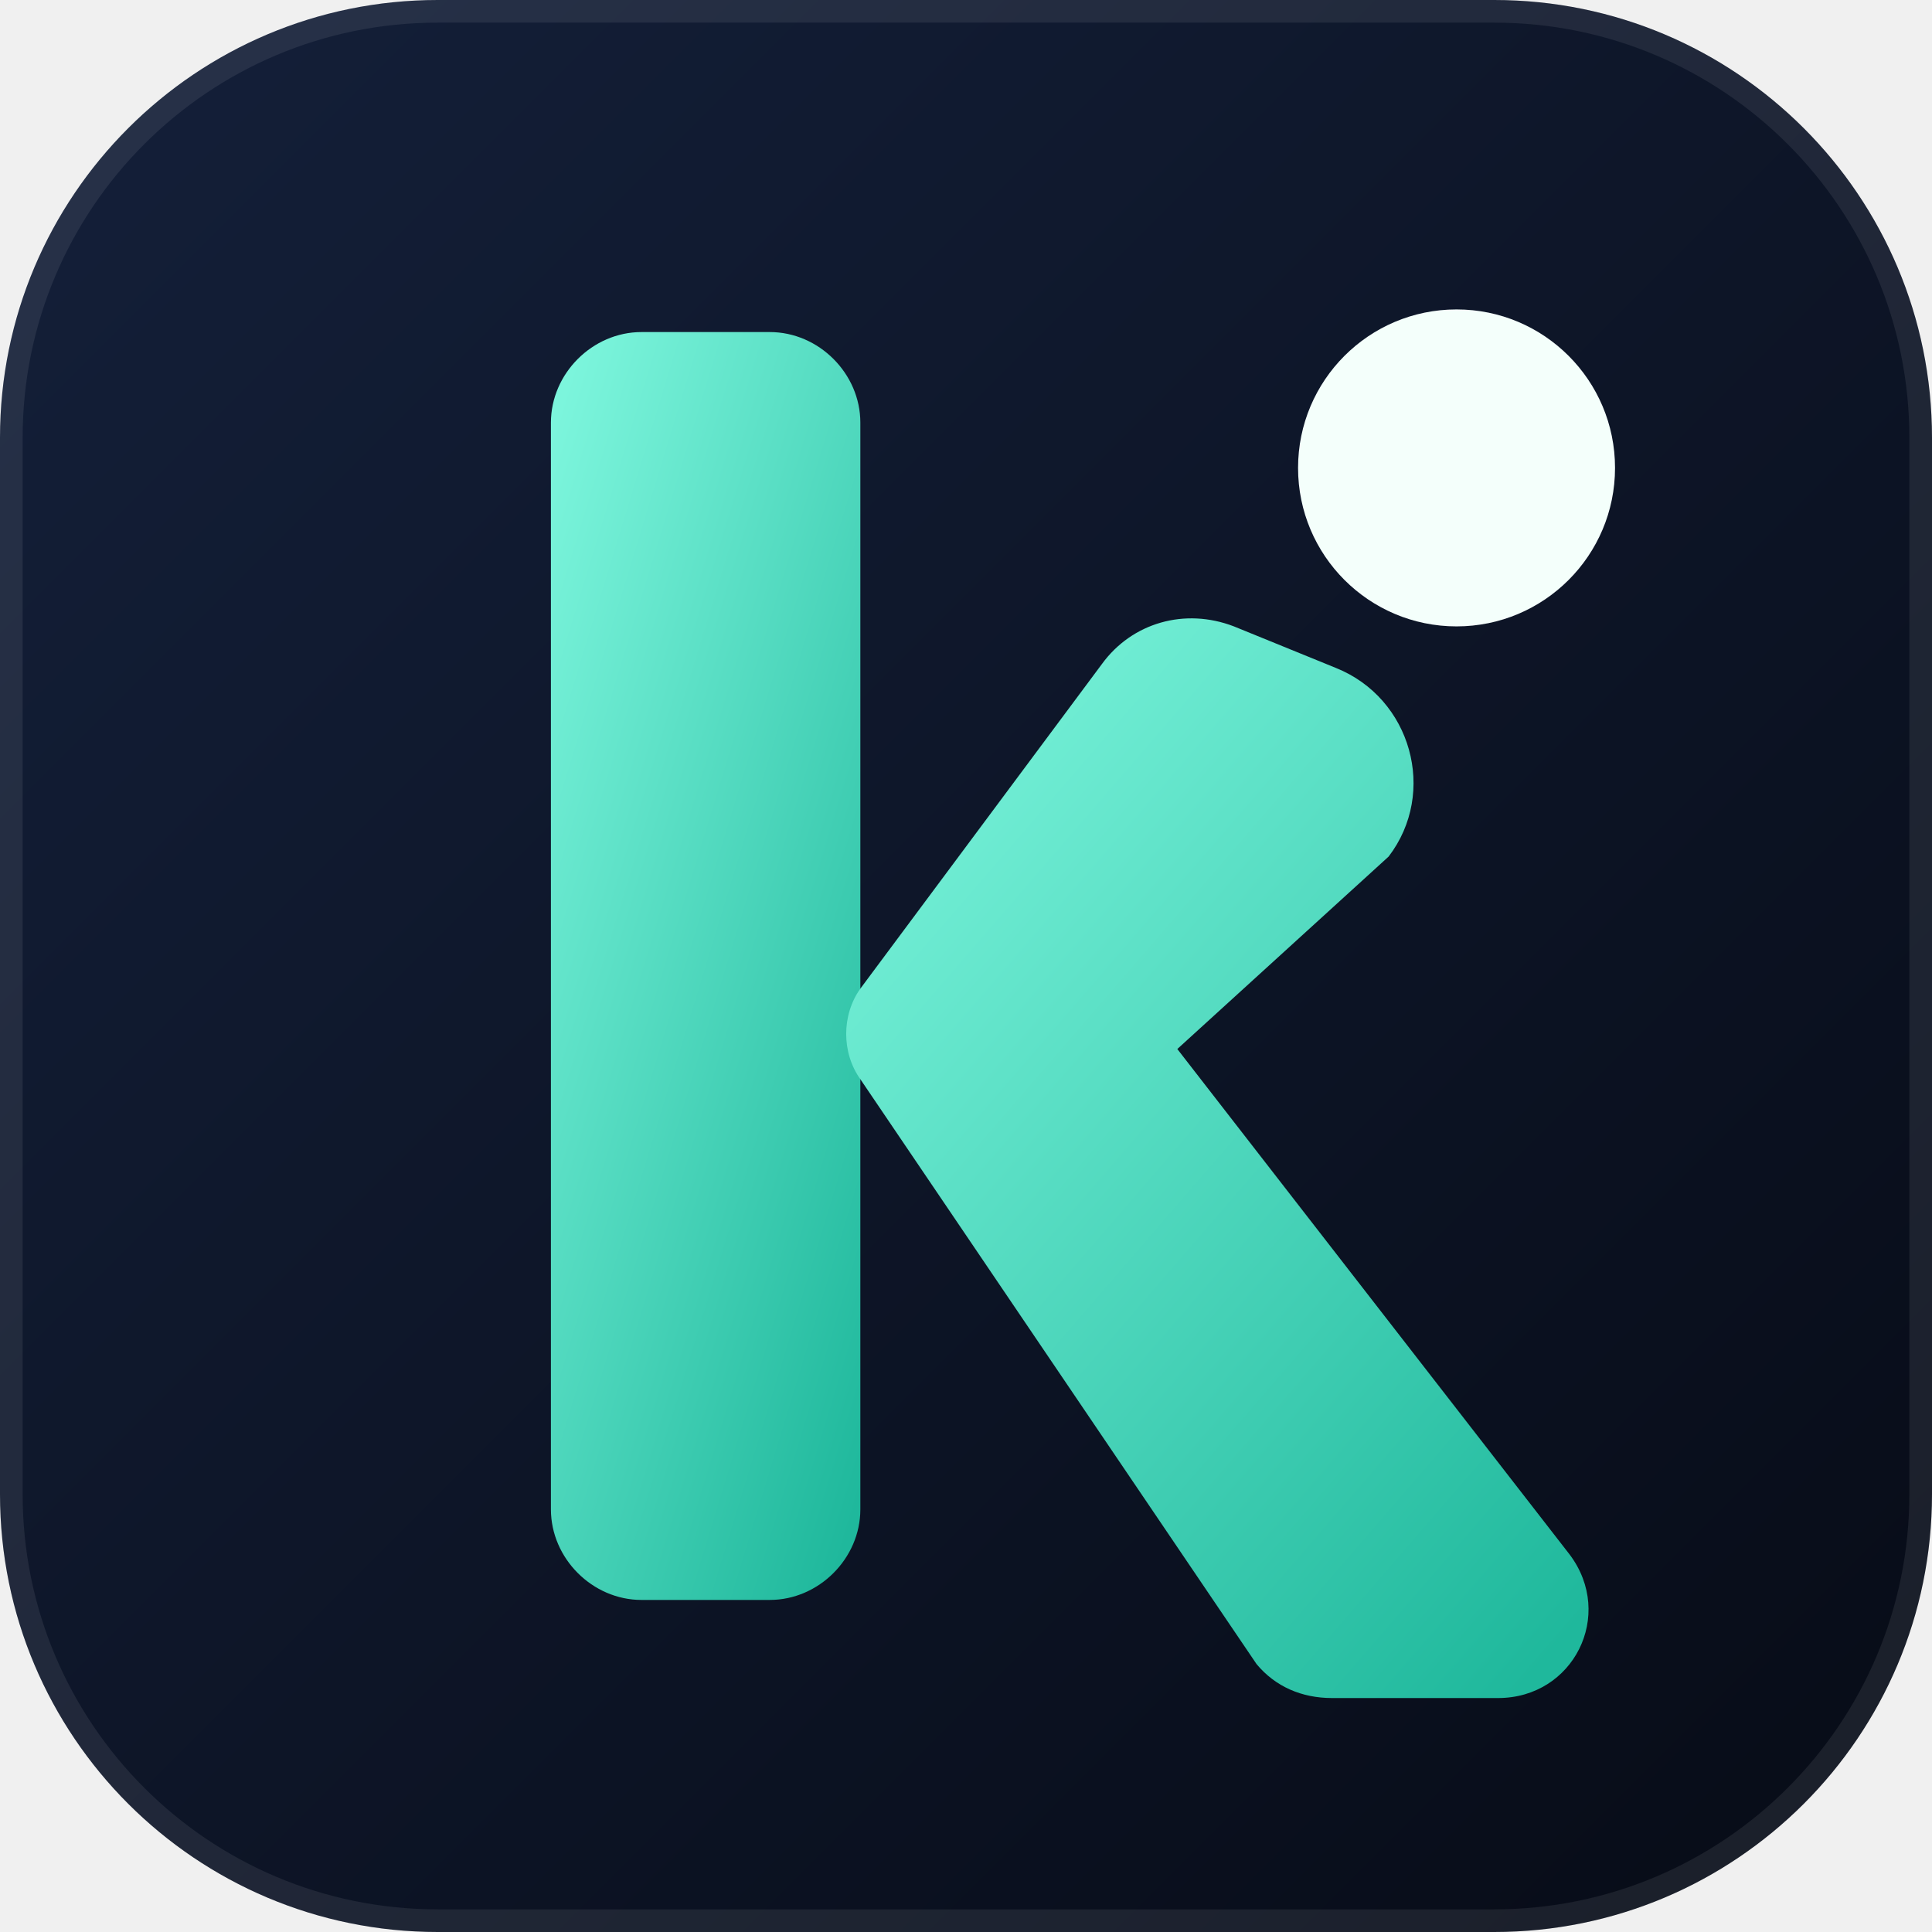
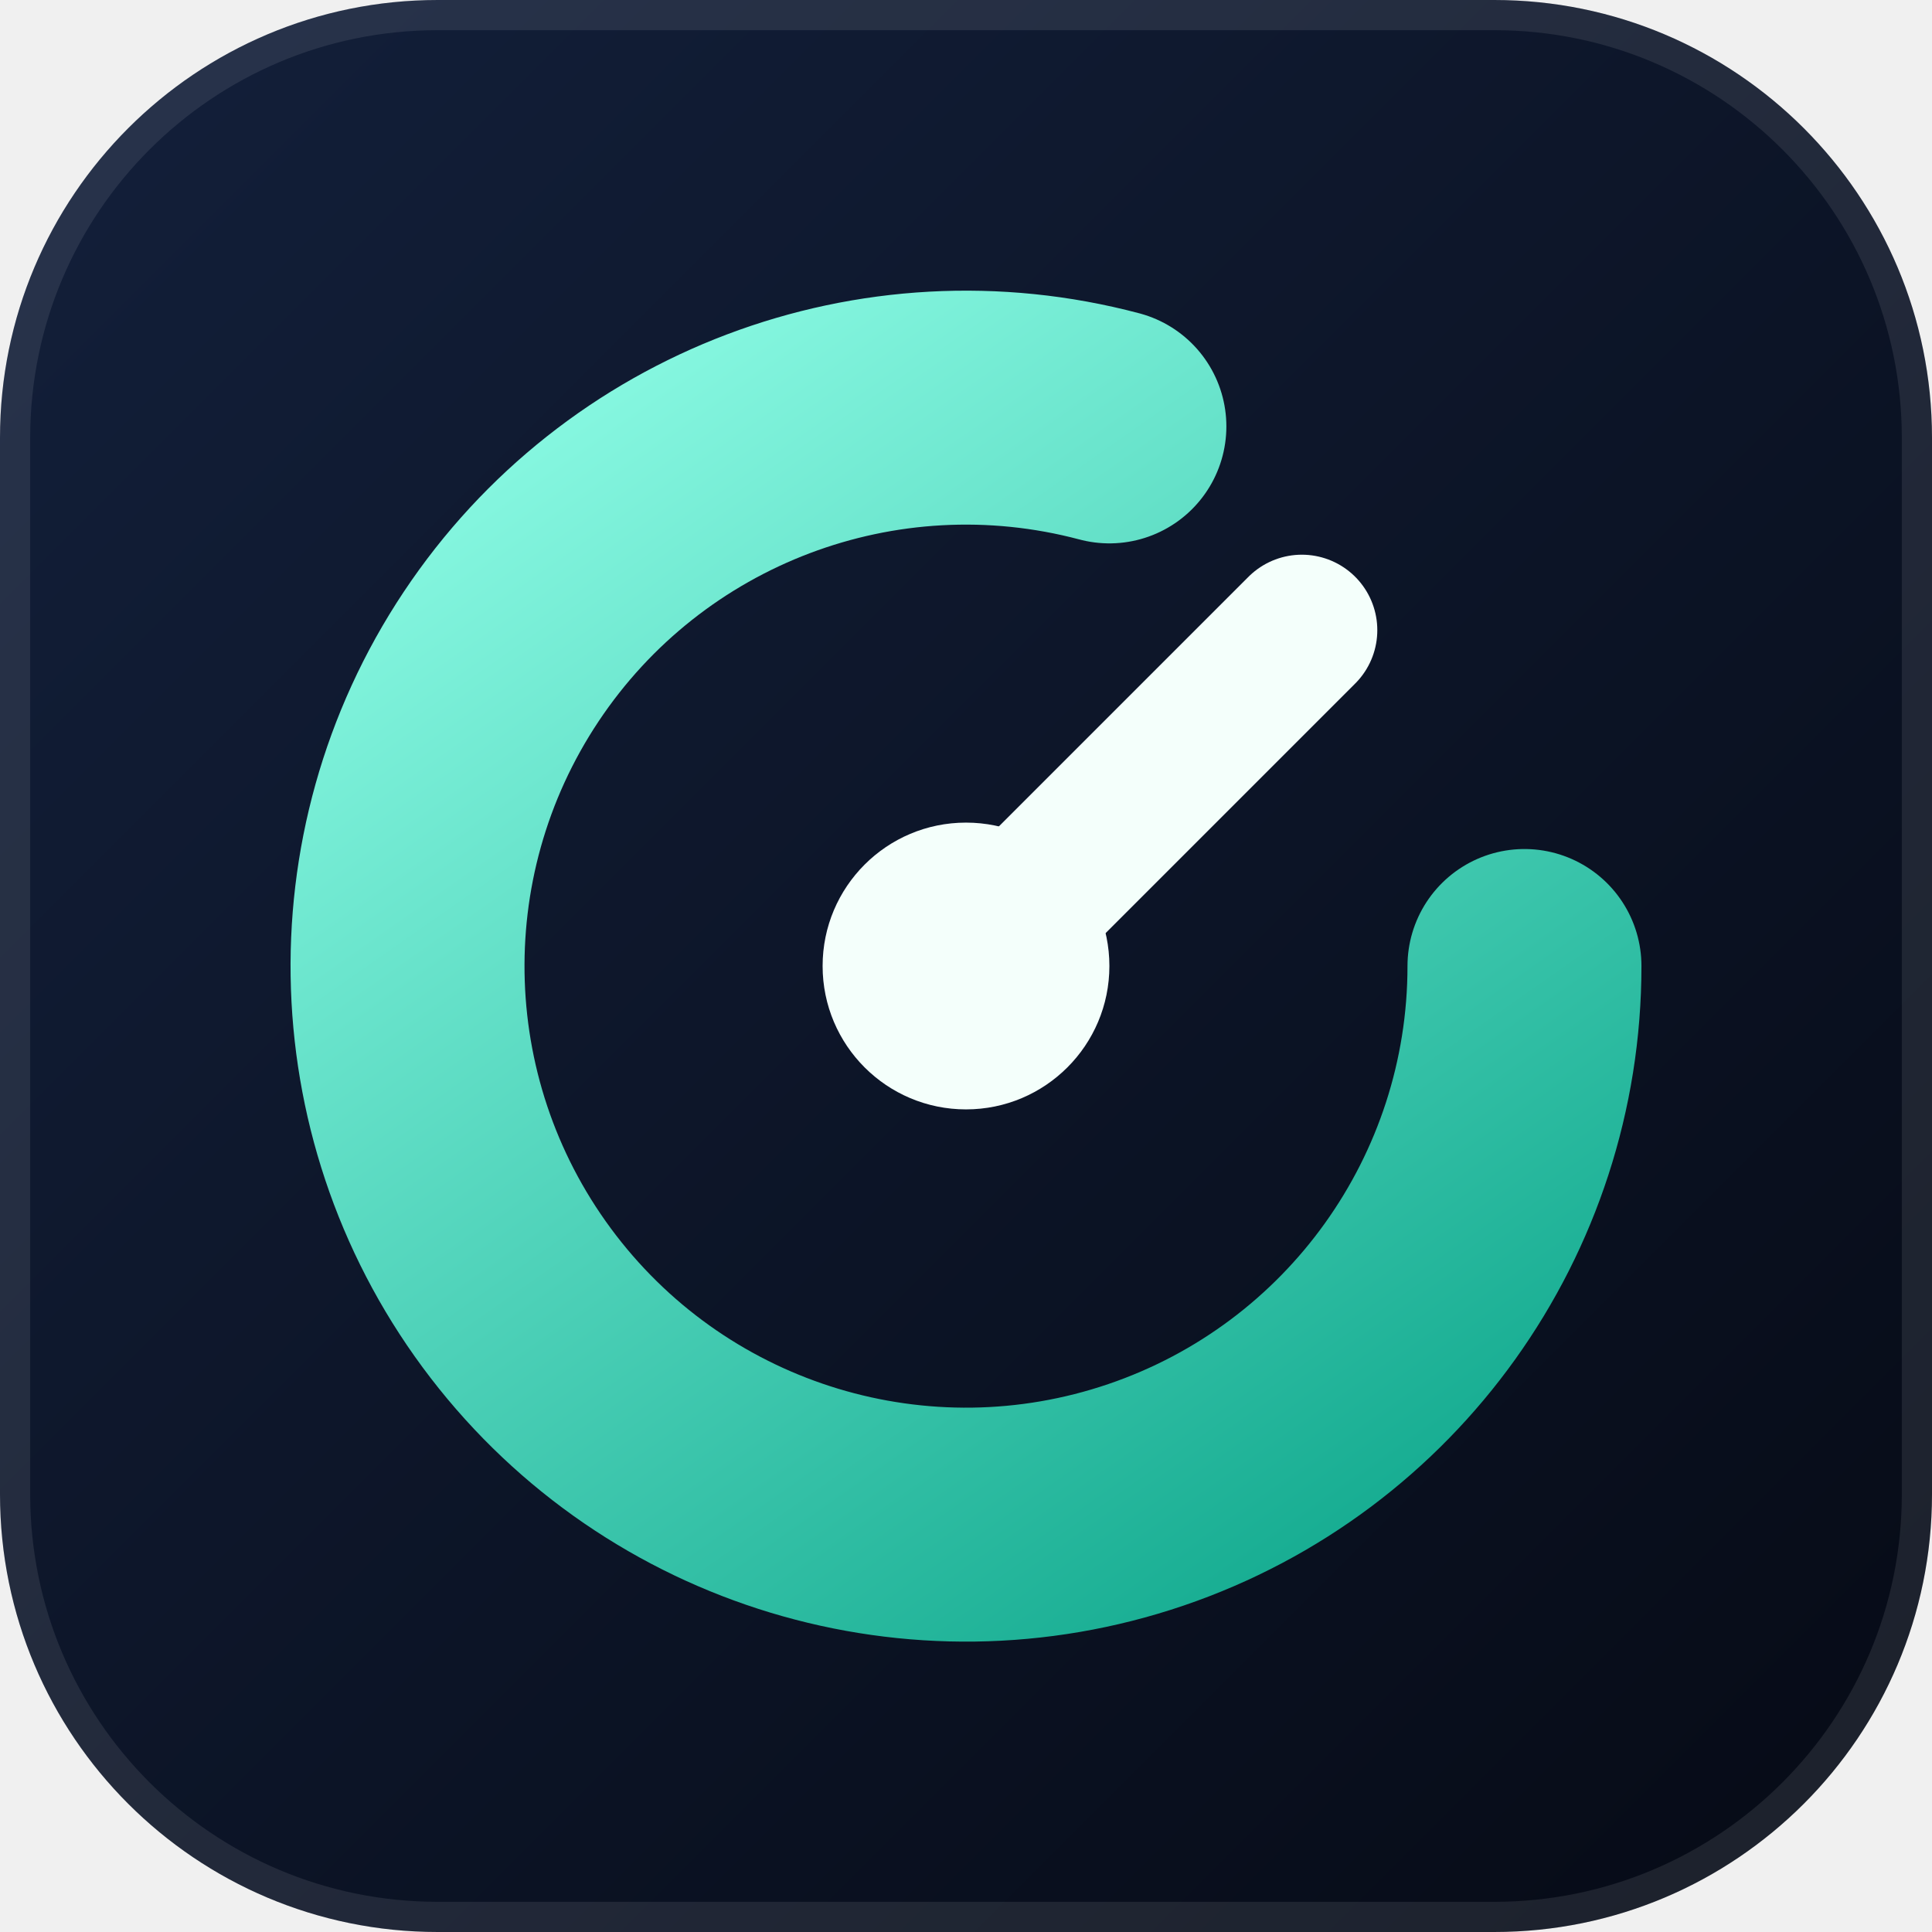
<svg xmlns="http://www.w3.org/2000/svg" viewBox="0 0 512 512">
  <defs>
    <linearGradient id="bg" x1="0" y1="0" x2="1" y2="1">
-       <stop offset="0" stop-color="#14203a" />
-       <stop offset="1" stop-color="#070b16" />
+       <stop offset="0" stop-color="#13203b" />
+       <stop offset="1" stop-color="#060a15" />
    </linearGradient>
-     <linearGradient id="k" x1="0.1" y1="0" x2="0.9" y2="1">
-       <stop offset="0" stop-color="#7cf5dc" />
-       <stop offset="1" stop-color="#1fb89c" />
+     <linearGradient id="t" x1=".15" y1="0" x2=".85" y2="1">
+       <stop offset="0" stop-color="#86f7e0" />
+       <stop offset="1" stop-color="#17ad92" />
    </linearGradient>
  </defs>
  <rect width="512" height="512" rx="116" fill="url(#bg)" />
-   <rect x="3" y="3" width="506" height="506" rx="113" fill="none" stroke="#ffffff" stroke-opacity=".08" stroke-width="6" />
-   <path d="M146 112c0-13 11-24 24-24h34c13 0 24 11 24 24v288c0 13-11 24-24 24h-34c-13 0-24-11-24-24z" fill="url(#k)" />
-   <path d="M228 262 292 176c8-11 22-15 35-10l27 11c20 8 27 33 14 50l-56 51 104 134c12 16 1 38-19 38h-44c-8 0-15-3-20-9L228 286c-5-7-5-17 0-24z" fill="url(#k)" />
-   <circle cx="386" cy="124" r="42" fill="#f4fffb" />
+   <rect x="4" y="4" width="504" height="504" rx="112" fill="none" stroke="#fff" stroke-opacity=".09" stroke-width="8" />
+   <path d="M404 256a148 148 0 1 1-110-143" fill="none" stroke="url(#t)" stroke-width="62" stroke-linecap="round" />
+   <path d="M256 256 345 167" stroke="#f4fffb" stroke-width="40" stroke-linecap="round" />
+   <circle cx="256" cy="256" r="38" fill="#f4fffb" />
</svg>
